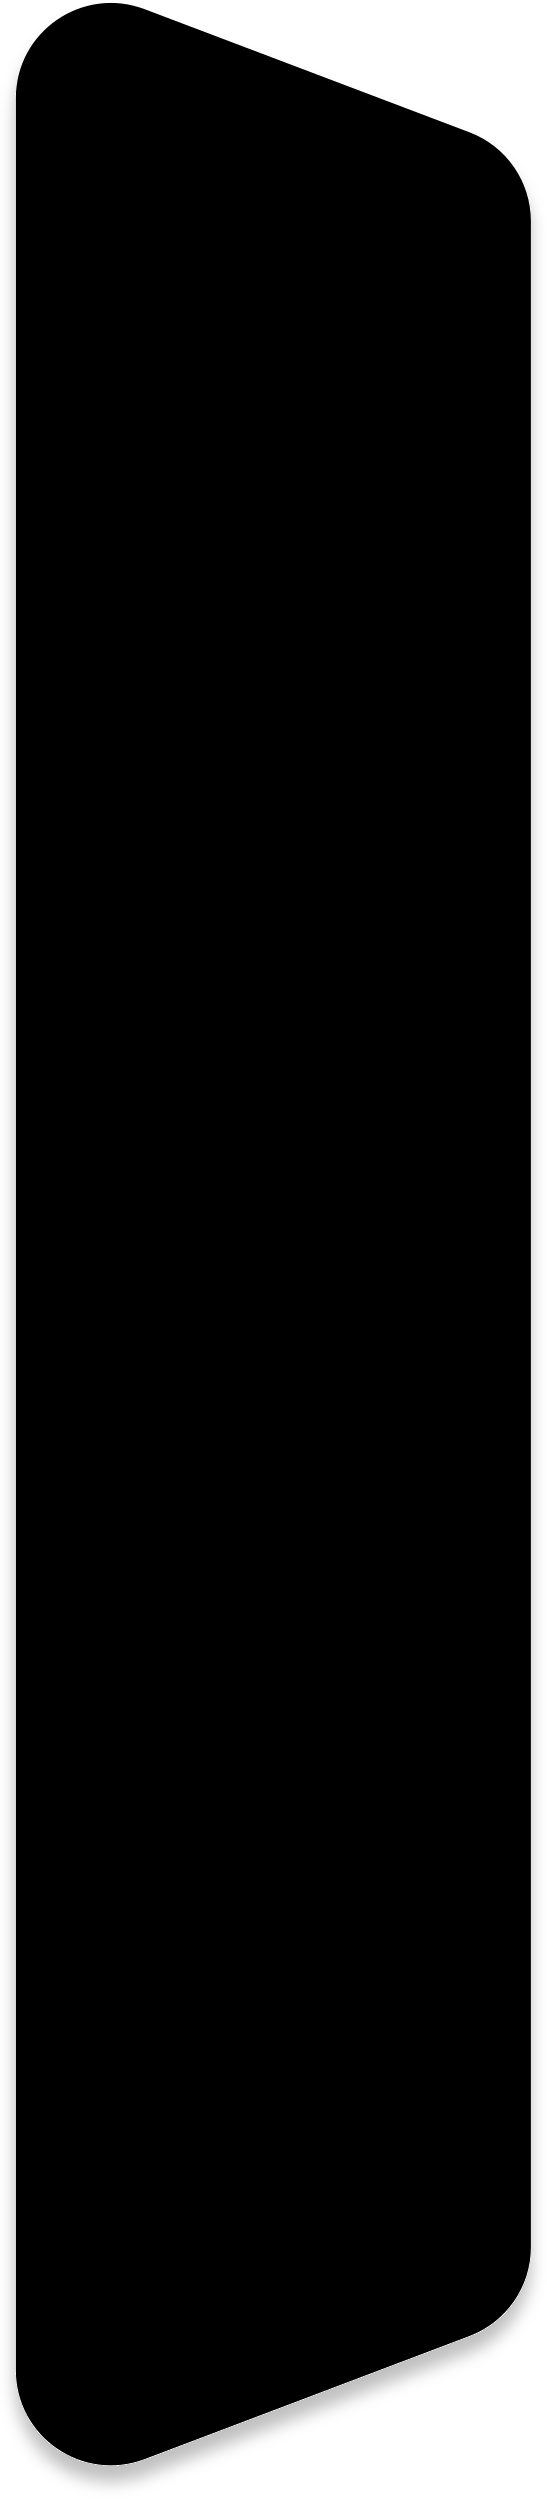
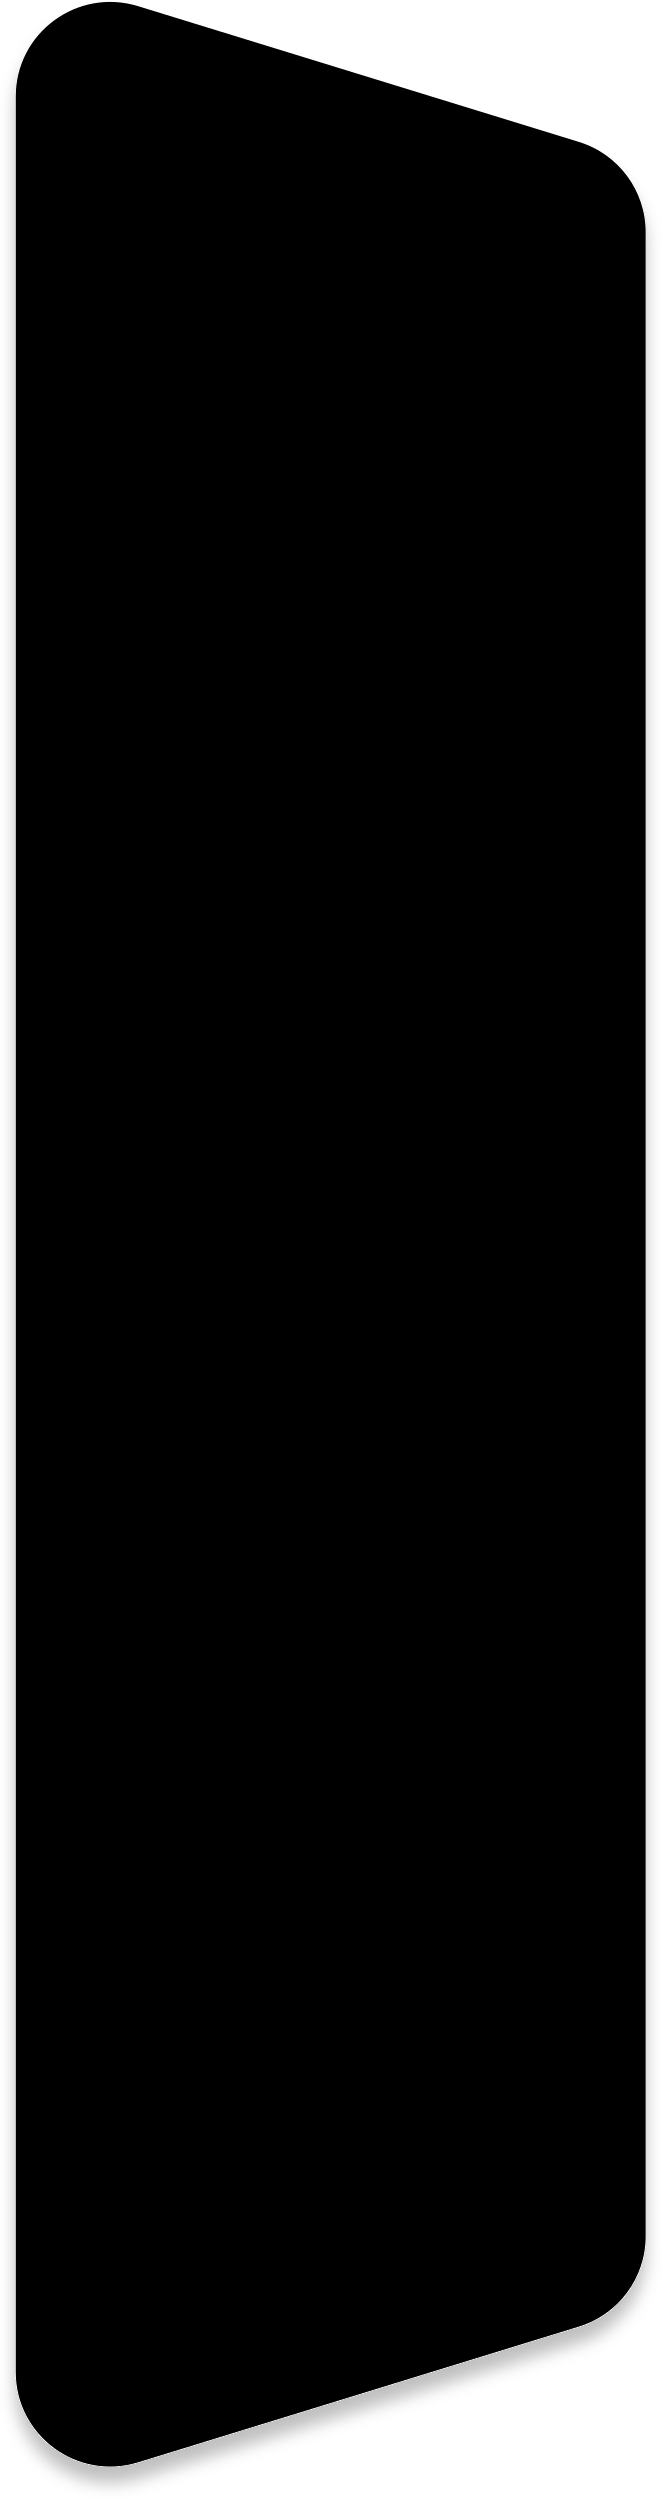
- <svg xmlns="http://www.w3.org/2000/svg" width="138" height="631" viewBox="0 0 138 631" fill="none">
-   <g filter="url(#filter0_d_1120_7693)">
-     <path d="M4 35.328V24.762C4 7.97 20.803 -3.631 36.506 2.32L118.506 33.4C127.832 36.934 134 45.868 134 55.842V567.158C134 577.132 127.832 586.066 118.506 589.6L36.506 620.68C20.803 626.631 4 615.03 4 598.238V584.623V35.328Z" fill="black" />
+ <svg xmlns="http://www.w3.org/2000/svg" width="168" height="635" viewBox="0 0 168 635" fill="none">
+   <g filter="url(#filter0_d_37_1444)">
+     <path d="M4 37.328V24.503C4 8.353 19.629 -3.187 35.063 1.566L147.063 36.056C157.131 39.157 164 48.459 164 58.993V568.007C164 578.541 157.131 587.843 147.063 590.944L35.063 625.434C19.629 630.187 4 618.647 4 602.497V586.623V37.328Z" fill="black" />
  </g>
  <defs>
-     <filter id="filter0_d_1120_7693" x="0" y="0.74" width="138" height="629.52" filterUnits="userSpaceOnUse" color-interpolation-filters="sRGB">
+     <filter id="filter0_d_37_1444" x="0" y="0.487" width="168" height="634.027" filterUnits="userSpaceOnUse" color-interpolation-filters="sRGB">
      <feFlood flood-opacity="0" result="BackgroundImageFix" />
      <feColorMatrix in="SourceAlpha" type="matrix" values="0 0 0 0 0 0 0 0 0 0 0 0 0 0 0 0 0 0 127 0" result="hardAlpha" />
      <feOffset dy="4" />
      <feGaussianBlur stdDeviation="2" />
      <feComposite in2="hardAlpha" operator="out" />
      <feColorMatrix type="matrix" values="0 0 0 0 0 0 0 0 0 0 0 0 0 0 0 0 0 0 0.25 0" />
-       <feBlend mode="normal" in2="BackgroundImageFix" result="effect1_dropShadow_1120_7693" />
-       <feBlend mode="normal" in="SourceGraphic" in2="effect1_dropShadow_1120_7693" result="shape" />
+       <feBlend mode="normal" in2="BackgroundImageFix" result="effect1_dropShadow_37_1444" />
+       <feBlend mode="normal" in="SourceGraphic" in2="effect1_dropShadow_37_1444" result="shape" />
    </filter>
  </defs>
</svg>
